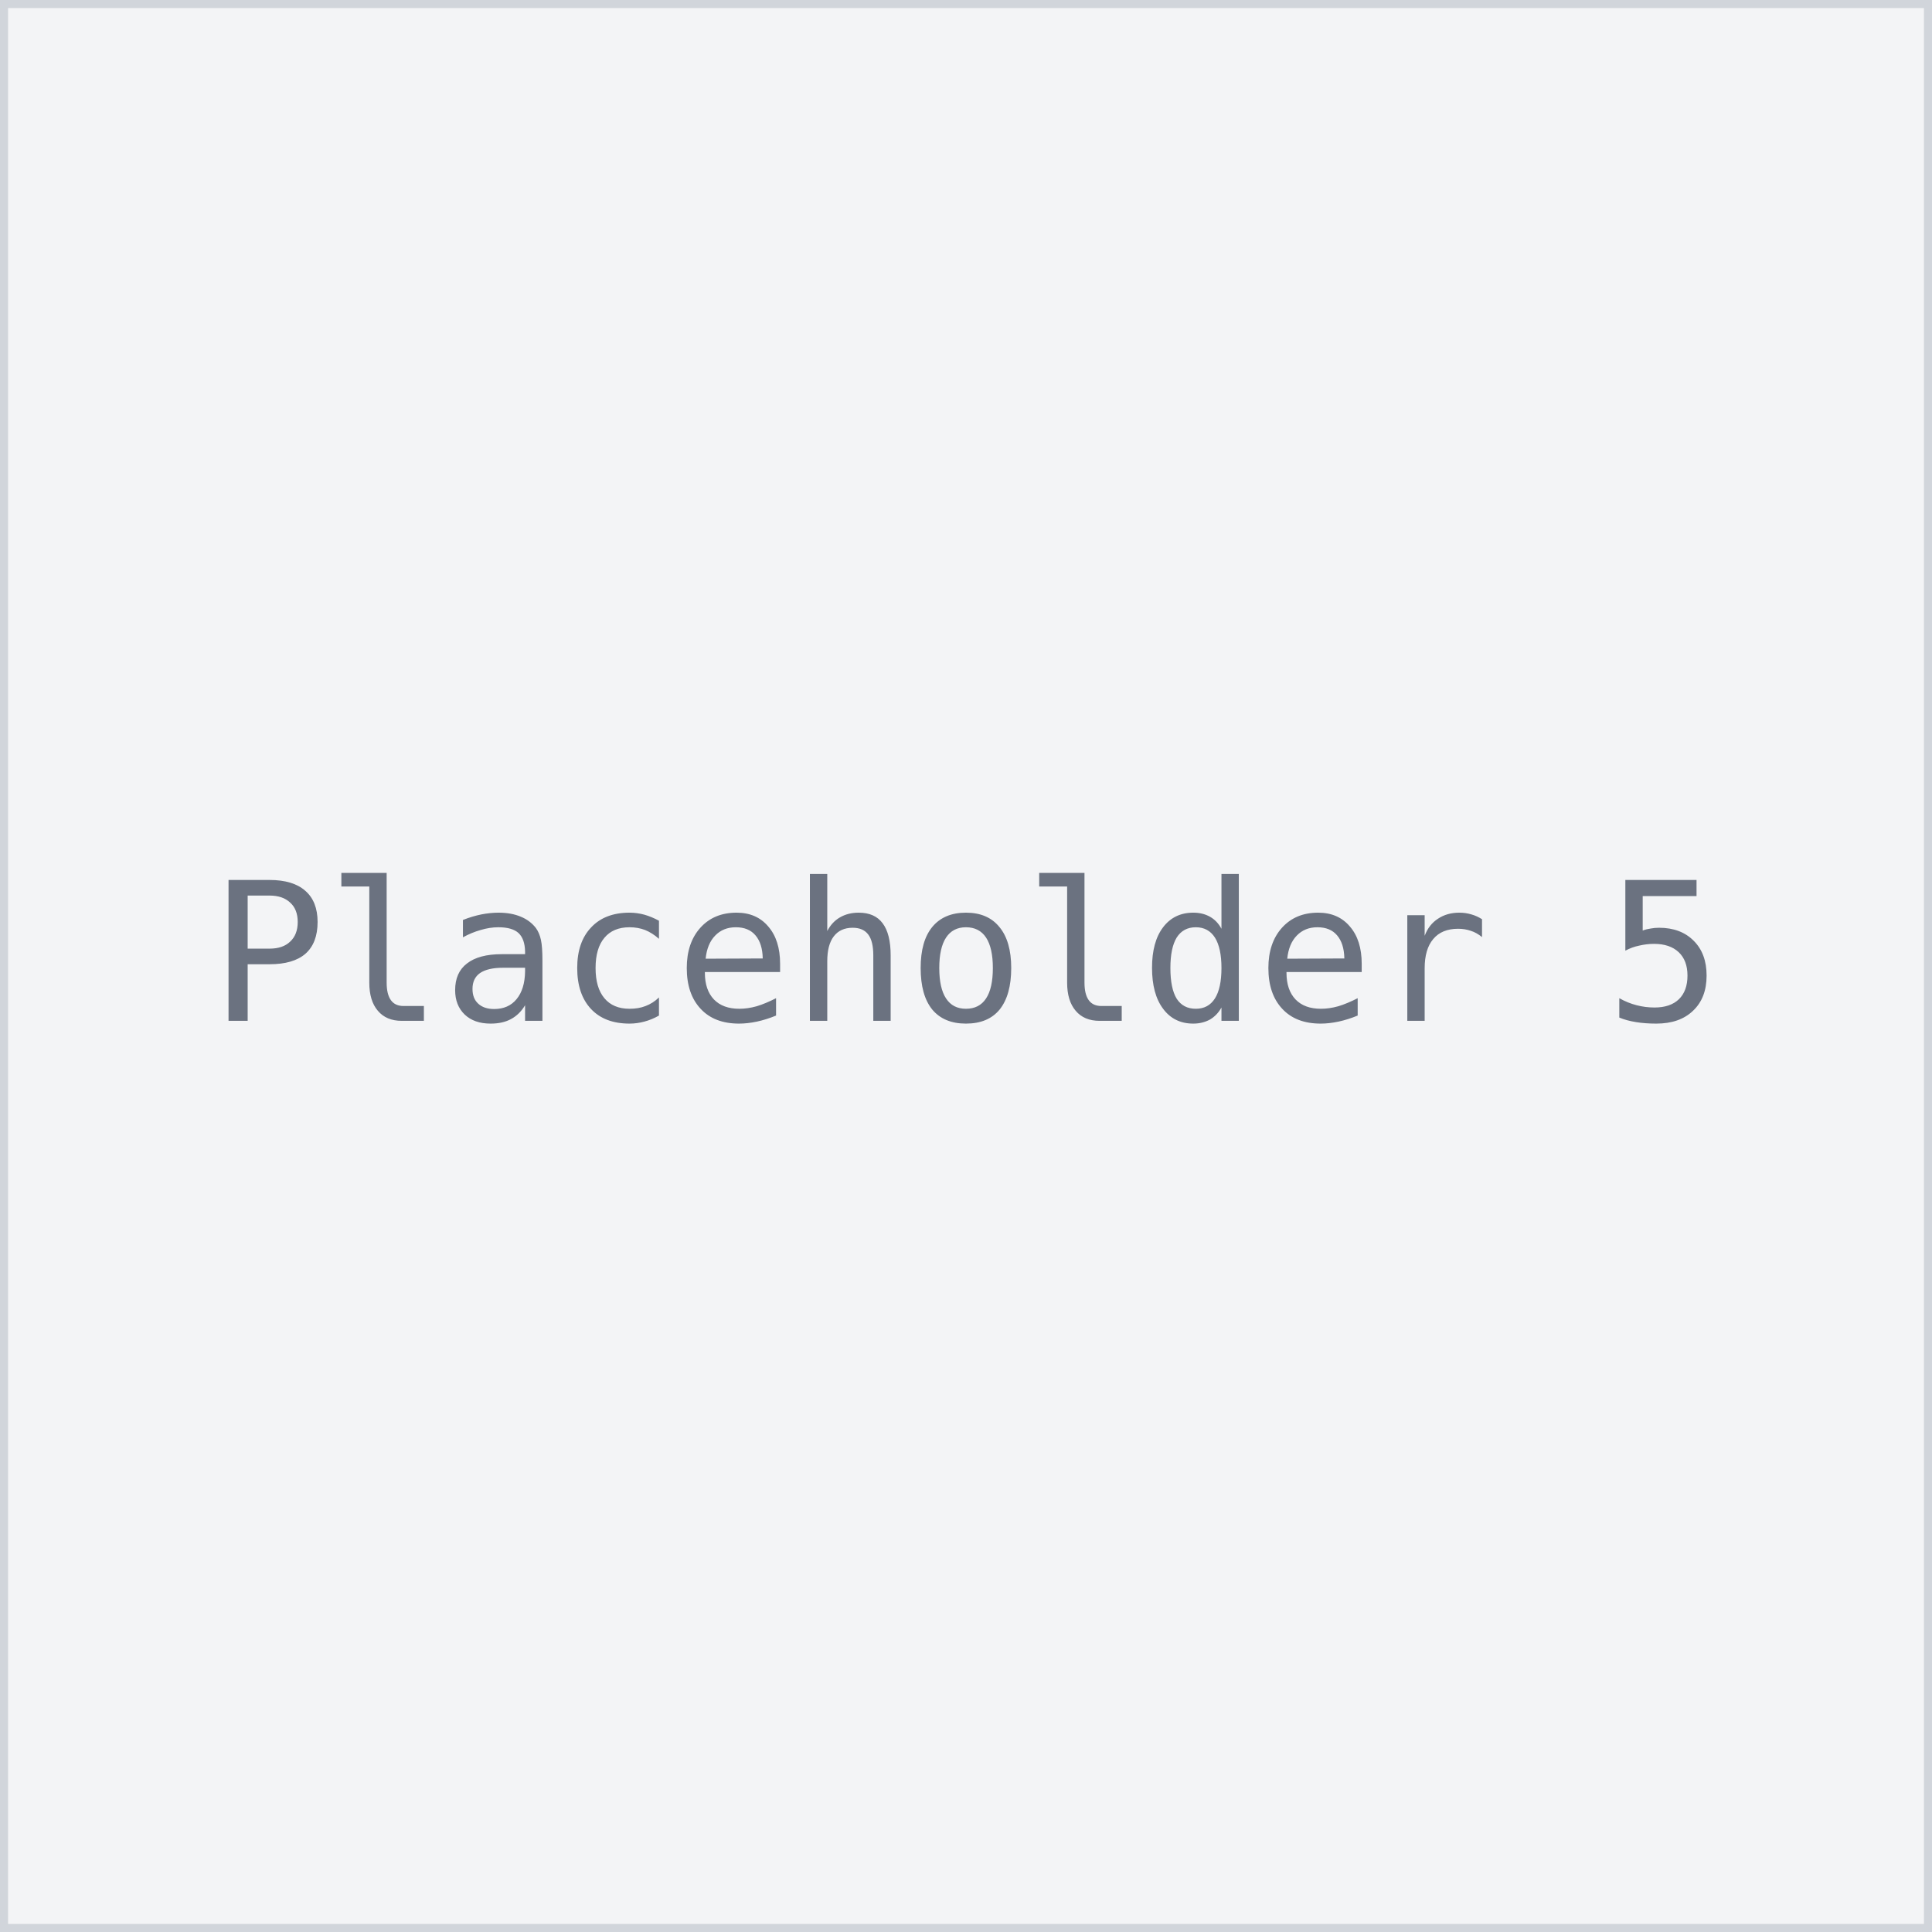
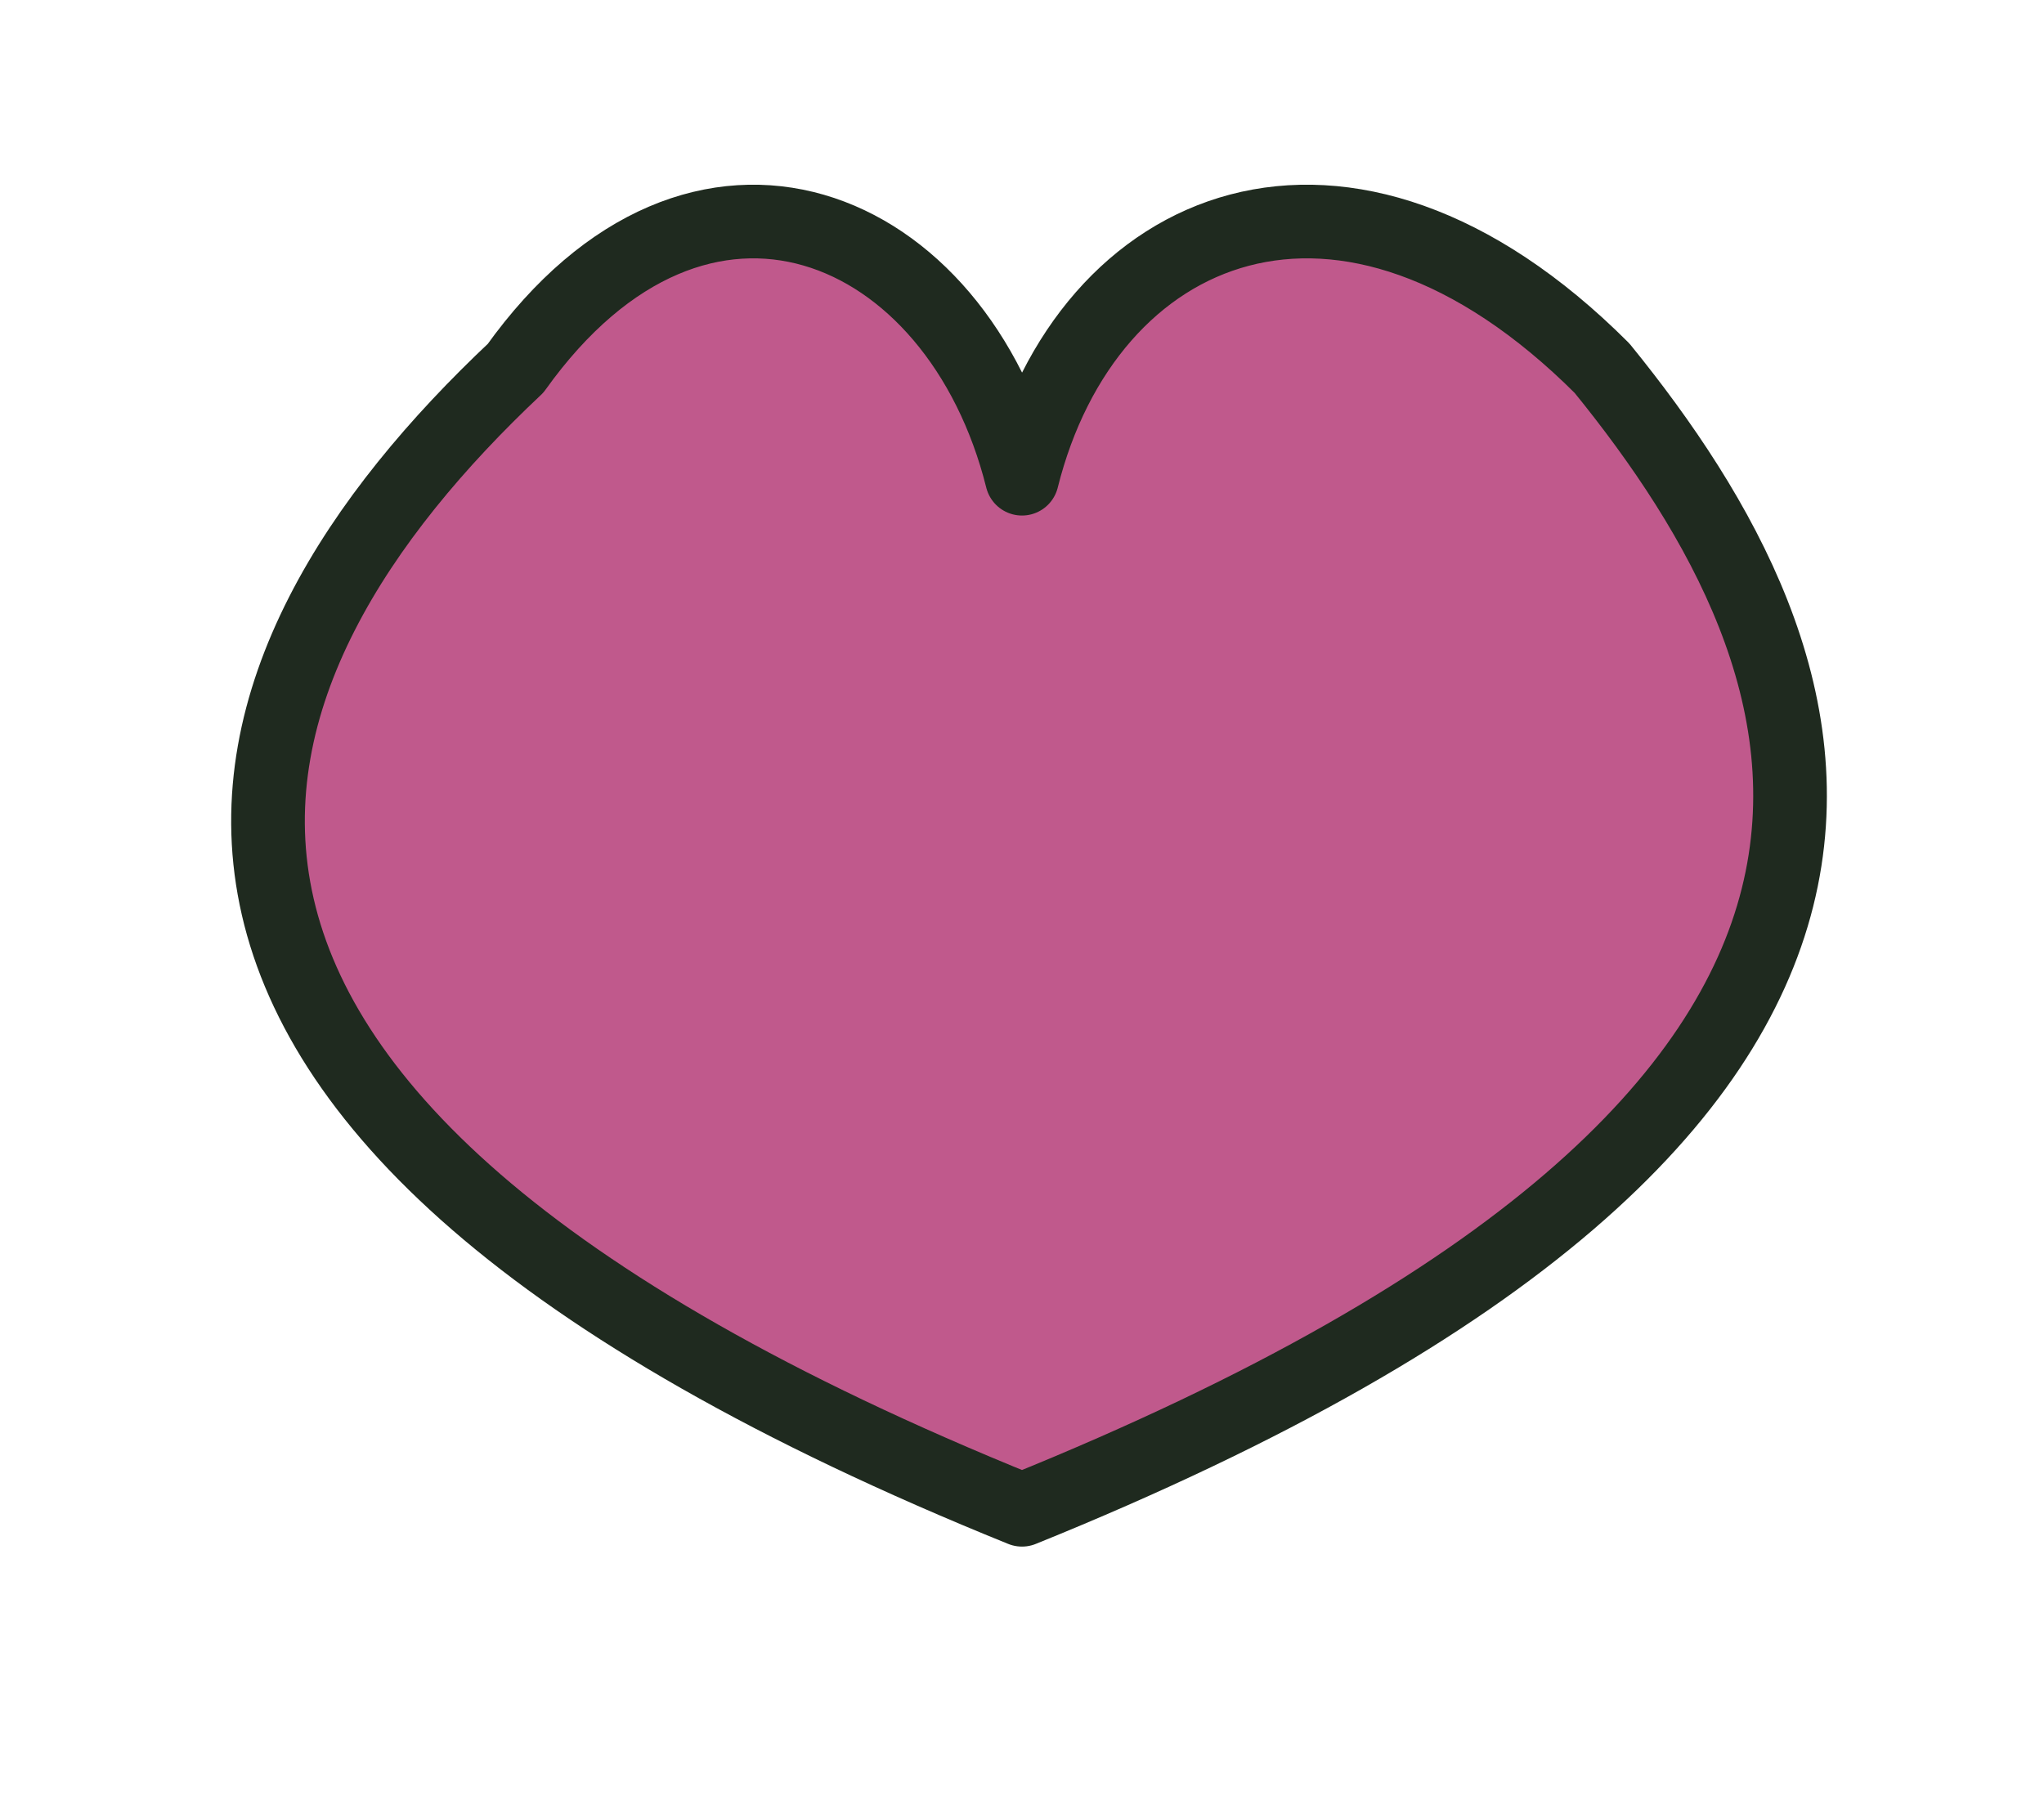
- <svg xmlns="http://www.w3.org/2000/svg" width="120" height="120" viewBox="0 0 120 120">
-   <rect width="120" height="120" fill="#f3f4f6" stroke="#d1d5db" />
-   <text x="50%" y="50%" dominant-baseline="middle" text-anchor="middle" font-family="monospace" font-size="12" fill="#6b7280">Placeholder 5</text>
+ <svg xmlns="http://www.w3.org/2000/svg" width="111" height="98" viewBox="0 0 111 98" fill="none">
+   <path d="M55.5 82C1.1 60 11 36 28 20C38 6 52 12 55.5 26C59 12 73 6 87 20C100 36 109.9 60 55.5 82Z" fill="hsl(330,45%,55%)" stroke="#1f2a1f" stroke-width="4" stroke-linejoin="round" />
</svg>
